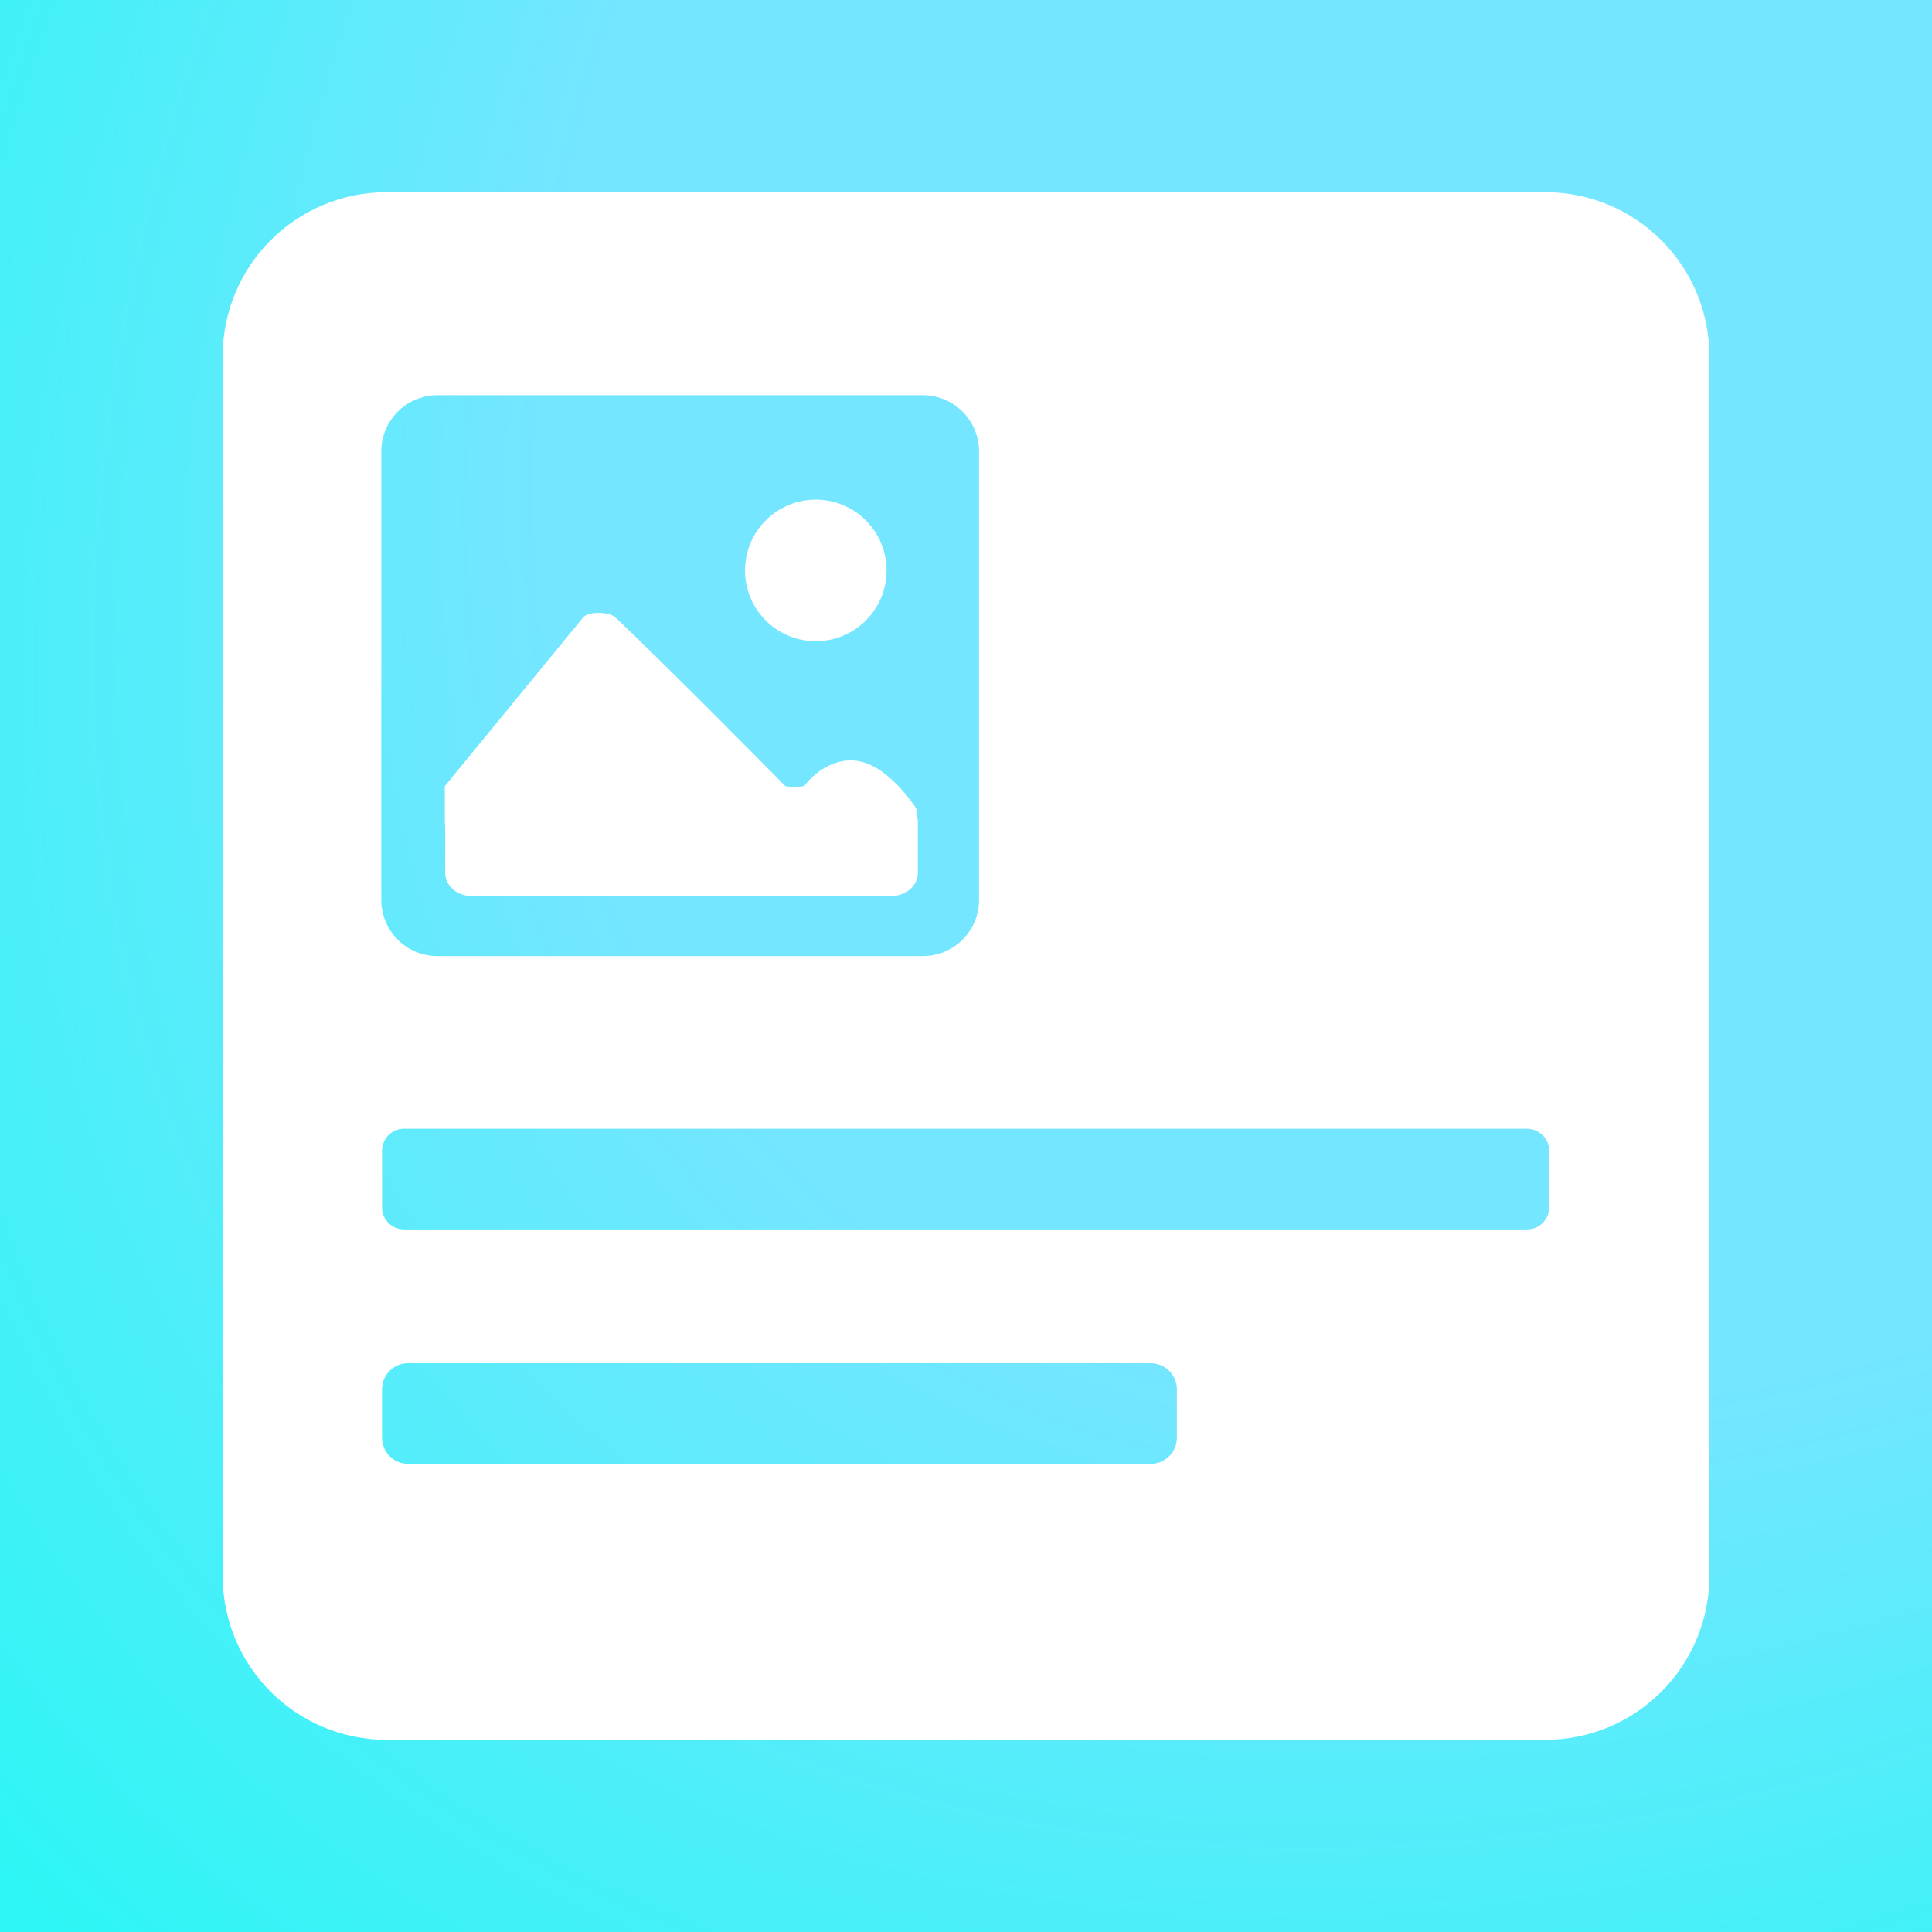
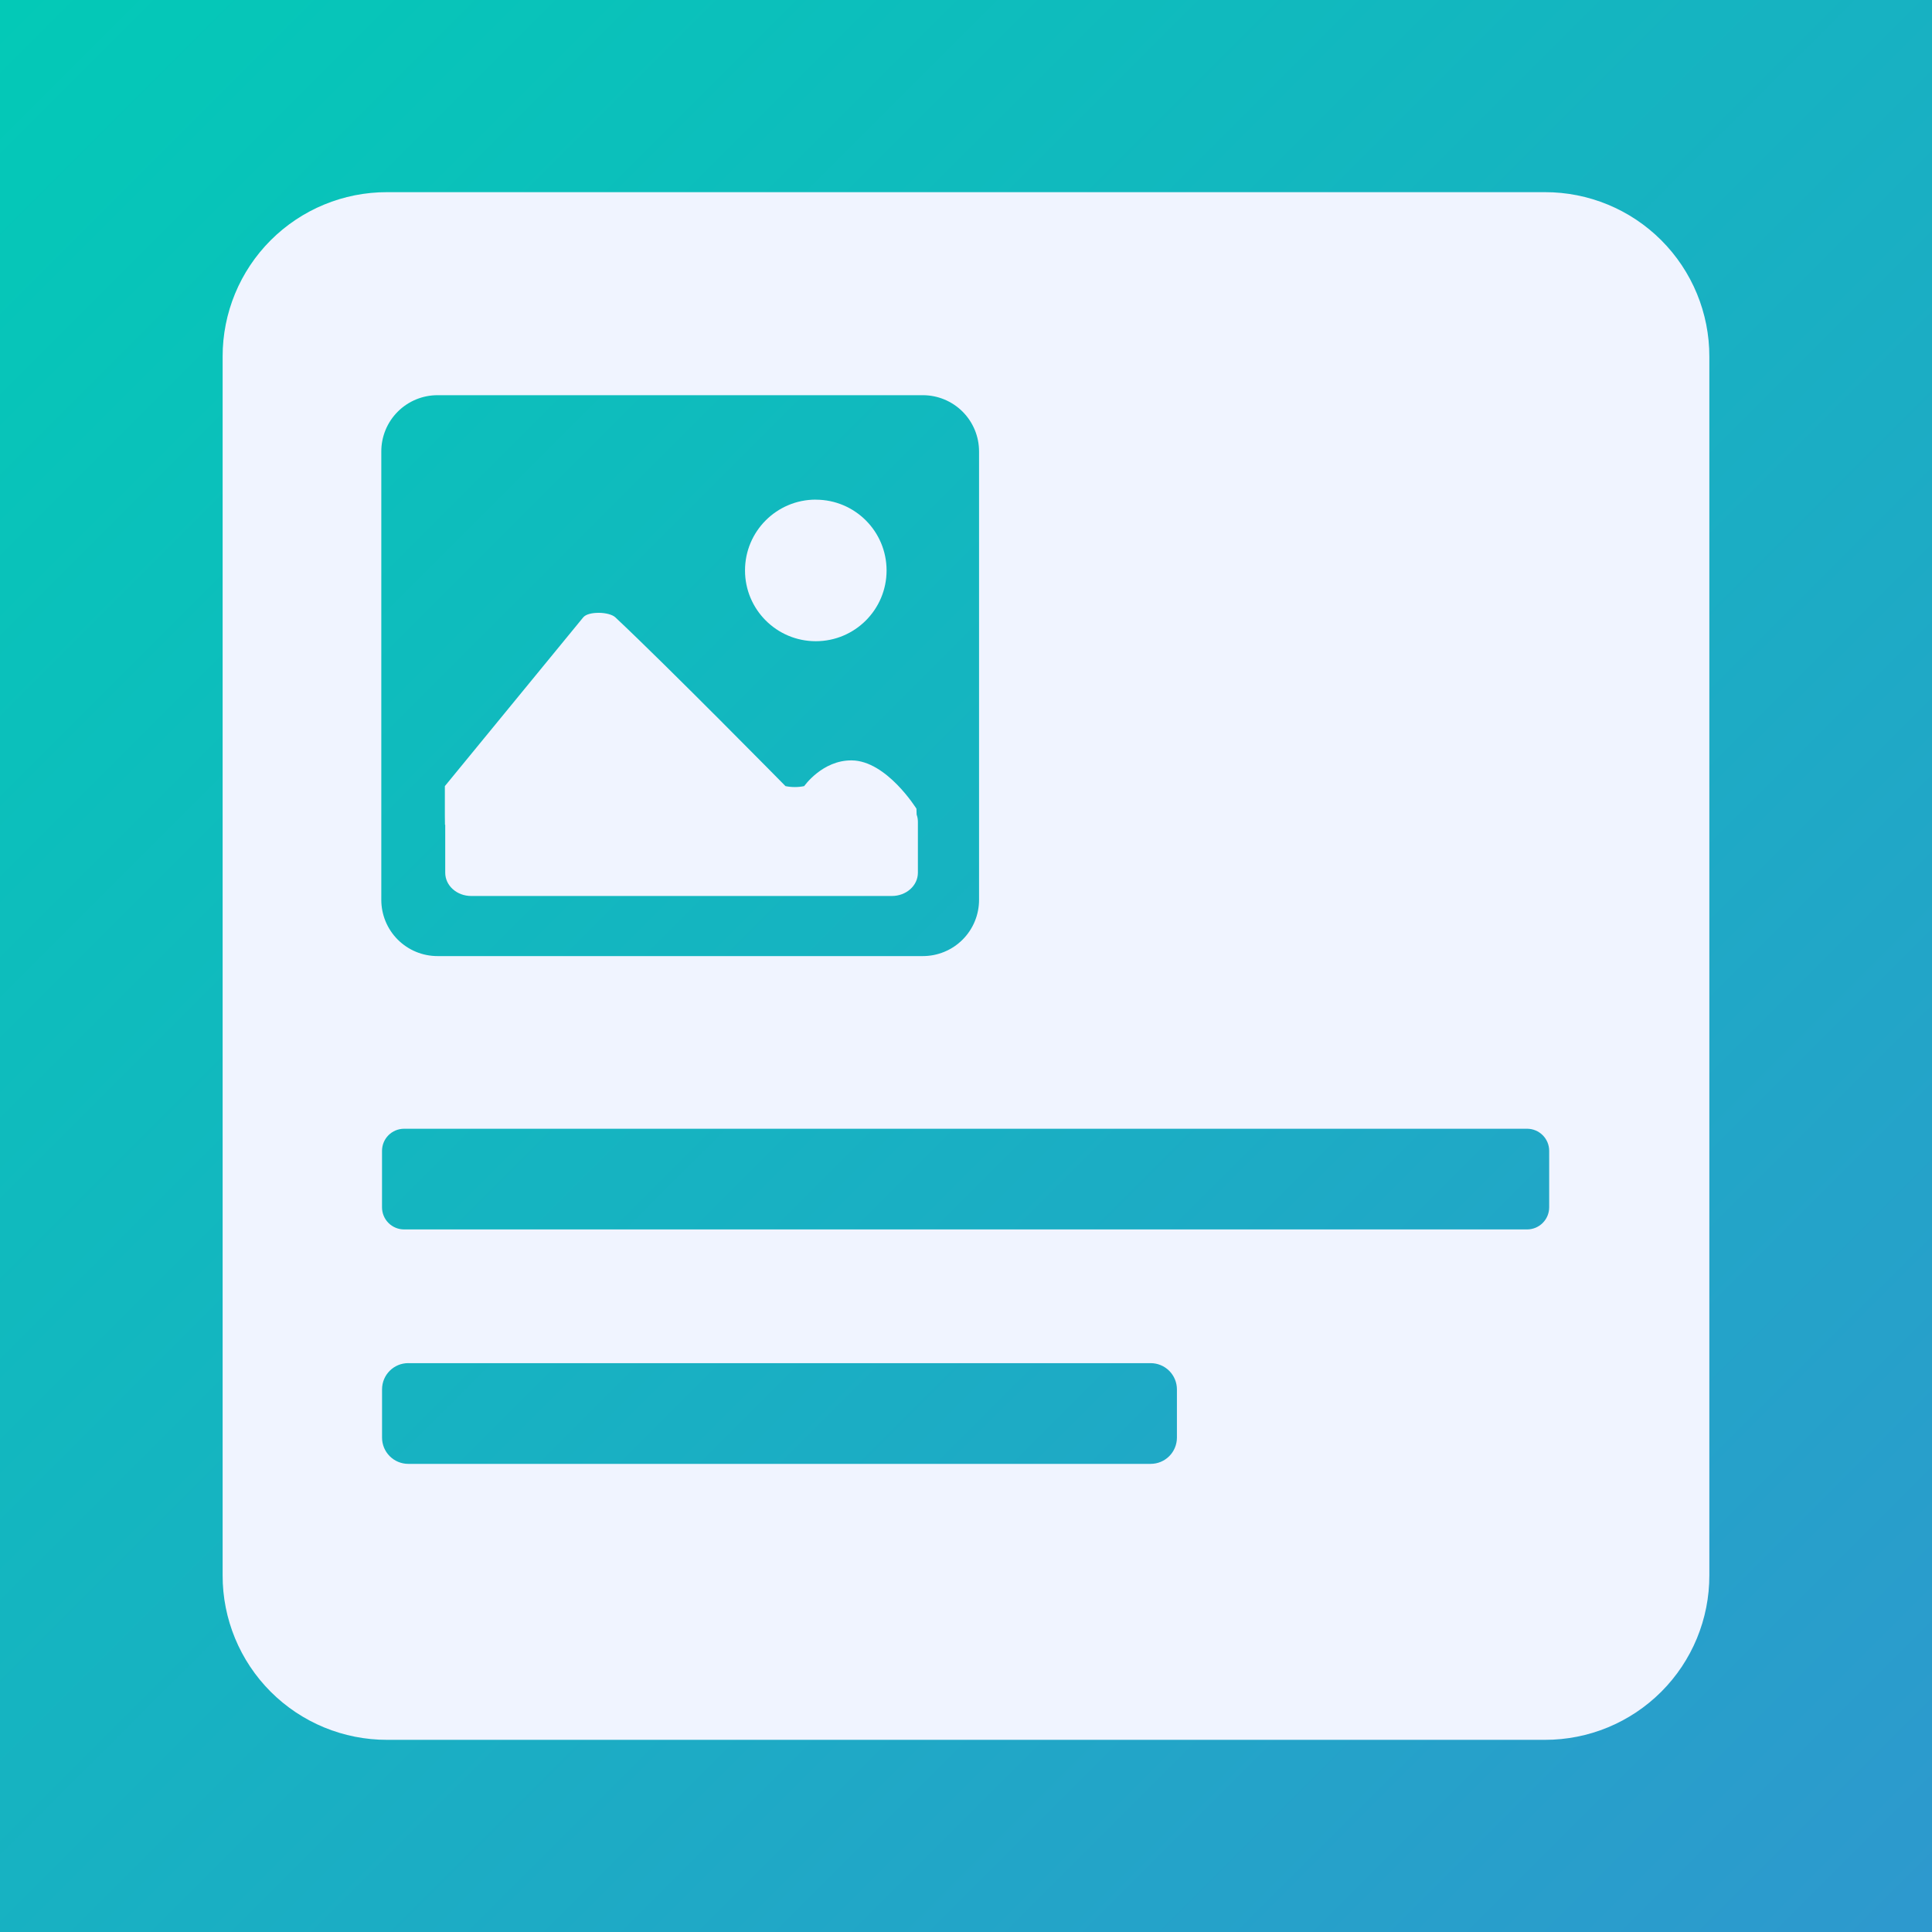
- <svg xmlns="http://www.w3.org/2000/svg" xmlns:xlink="http://www.w3.org/1999/xlink" width="256" height="256" viewBox="0 0 67.733 67.733" version="1.1" id="svg1" xml:space="preserve">
-   <defs id="defs1">
-     <linearGradient id="linearGradient6">
-       <stop style="stop-color:#75e6ff;stop-opacity:1;" offset="0.5" id="stop8" />
-       <stop style="stop-color:#00ffef;stop-opacity:1;" offset="1" id="stop7" />
+ <svg xmlns="http://www.w3.org/2000/svg" xmlns:xlink="http://www.w3.org/1999/xlink" xml:space="preserve" width="256" height="256" viewBox="0 0 67.733 67.733">
+   <defs>
+     <linearGradient id="a">
+       <stop offset="0" stop-color="#00cdb5" />
+       <stop offset=".519" stop-color="#1badc4" />
+       <stop offset="1" stop-color="#378ed3" />
    </linearGradient>
-     <radialGradient xlink:href="#linearGradient6" id="radialGradient7" cx="64.715" cy="-2.115" fx="64.715" fy="-2.115" r="39.071" gradientTransform="matrix(-1.513343,-1.488019,2.275417,-2.23734,175.4649,88.07707)" gradientUnits="userSpaceOnUse" />
+     <linearGradient xlink:href="#a" id="b" x1="-4.979" x2="81.925" y1="-5.173" y2="81.731" gradientUnits="userSpaceOnUse" />
  </defs>
-   <rect style="opacity:1;fill:url(#radialGradient7);fill-opacity:1;stroke-width:0.266" id="rect6" width="67.896" height="67.756" x="0" y="0" rx="0" ry="0" />
-   <g id="layer1">
-     <path id="rect1" style="opacity:1;fill:#ffffff;fill-opacity:1;stroke-width:0.191" d="m 13.573,6.737 c -3.195,0 -5.768,2.572 -5.768,5.768 v 42.724 c 0,3.195 2.572,5.768 5.768,5.768 h 40.588 c 3.195,0 5.768,-2.572 5.768,-5.768 V 12.505 c 0,-3.195 -2.572,-5.768 -5.768,-5.768 z m 1.77,7.119 H 32.349 c 1.094,0 1.975,0.881 1.975,1.975 v 15.714 c 0,1.094 -0.881,1.975 -1.975,1.975 H 15.343 c -1.094,0 -1.975,-0.881 -1.975,-1.975 V 15.831 c 0,-1.094 0.881,-1.975 1.975,-1.975 z m 13.257,3.661 a 2.481,2.481 0 0 0 -2.481,2.481 2.481,2.481 0 0 0 2.481,2.482 2.481,2.481 0 0 0 2.482,-2.482 2.481,2.481 0 0 0 -2.482,-2.481 z m -7.601,3.969 c -0.232,-0.003 -0.461,0.047 -0.554,0.159 l -4.851,5.915 v 1.038 l 0.004,0.318 0.009,-3.78e-4 v 1.681 c 0,0.452 0.407,0.815 0.913,0.815 h 14.745 c 0.506,0 0.913,-0.364 0.913,-0.815 v -1.788 c 0,-0.087 -0.015,-0.171 -0.044,-0.249 l -0.008,-0.207 c 0,0 -1.045,-1.682 -2.268,-1.694 -1.031,-0.011 -1.667,0.902 -1.667,0.902 -0.248,0.044 -0.408,0.044 -0.656,0 0,0 -4.104,-4.169 -5.963,-5.915 -0.106,-0.1 -0.342,-0.156 -0.574,-0.159 z m -6.829,18.087 h 39.365 c 0.43,0 0.777,0.346 0.777,0.776 v 1.978 c 0,0.43 -0.347,0.776 -0.777,0.776 H 14.17 c -0.43,0 -0.776,-0.346 -0.776,-0.776 V 40.348 c 0,-0.43 0.346,-0.776 0.776,-0.776 z m 0.145,8.218 h 26.024 c 0.51,0 0.921,0.411 0.921,0.921 v 1.688 c 0,0.51 -0.411,0.921 -0.921,0.921 H 14.314 c -0.51,0 -0.921,-0.411 -0.921,-0.921 V 48.711 c 0,-0.51 0.411,-0.921 0.921,-0.921 z" />
-   </g>
+   <rect width="67.896" height="67.756" fill="url(#b)" rx="0" ry="0" />
+   <path fill="#f0f4ff" d="M13.573 6.737a5.755 5.755 0 0 0-5.768 5.768v42.724a5.755 5.755 0 0 0 5.768 5.767H54.16a5.755 5.755 0 0 0 5.767-5.767V12.505a5.755 5.755 0 0 0-5.767-5.768zm1.77 7.118h17.006a1.97 1.97 0 0 1 1.975 1.976v15.713a1.97 1.97 0 0 1-1.975 1.975H15.343a1.97 1.97 0 0 1-1.975-1.975V15.831a1.97 1.97 0 0 1 1.975-1.976zM28.6 17.516a2.481 2.481 0 0 0-2.481 2.481A2.481 2.481 0 0 0 28.6 22.48a2.481 2.481 0 0 0 2.482-2.482 2.481 2.481 0 0 0-2.482-2.48zM21 21.485c-.232-.003-.461.046-.554.16l-4.85 5.915v1.038l.004.318h.009v1.68c0 .453.407.816.912.816h14.746c.505 0 .913-.363.913-.815v-1.788a.737.737 0 0 0-.044-.25l-.007-.207s-1.045-1.682-2.268-1.694c-1.031-.011-1.667.902-1.667.902a1.647 1.647 0 0 1-.656 0s-4.104-4.17-5.964-5.916c-.106-.1-.342-.156-.574-.16zm-6.83 18.087h39.365c.43 0 .777.346.777.776v1.977c0 .43-.346.777-.777.777H14.17a.774.774 0 0 1-.777-.777v-1.977c0-.43.346-.776.777-.776zm.145 8.218H40.34a.92.92 0 0 1 .921.921V50.4a.92.92 0 0 1-.921.921H14.314a.919.919 0 0 1-.92-.92V48.71c0-.51.41-.921.92-.921z" />
</svg>
